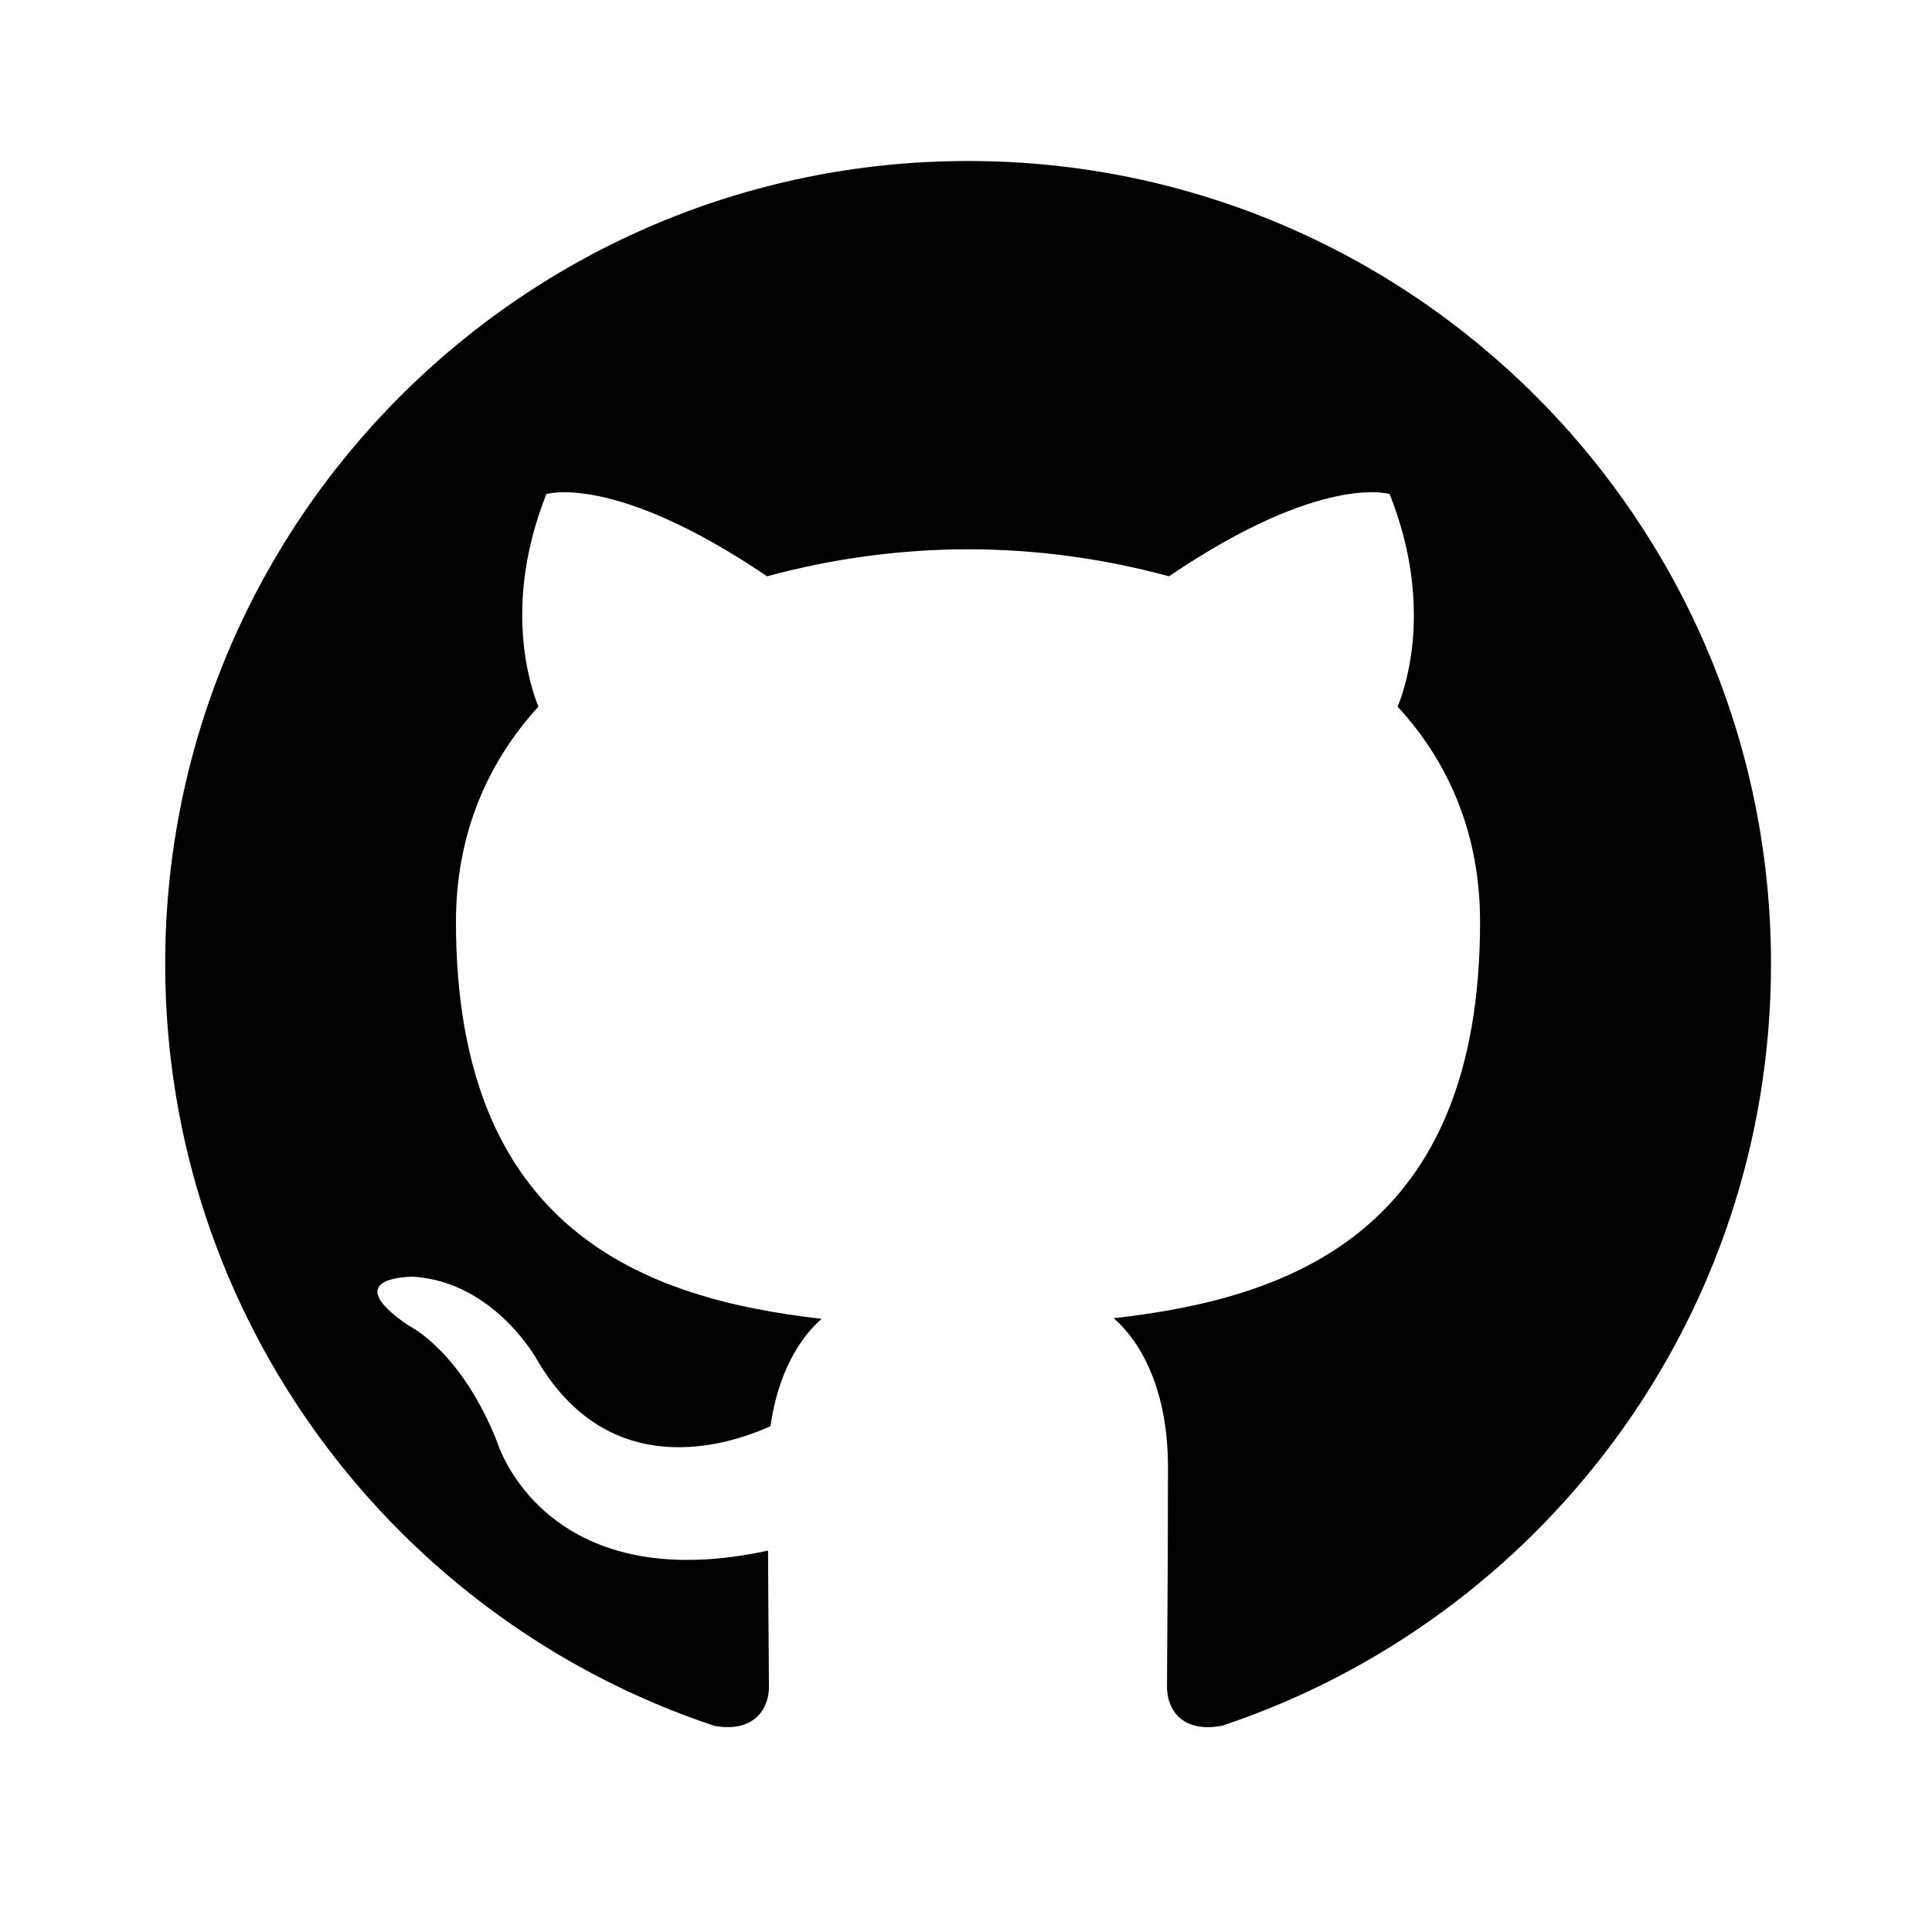
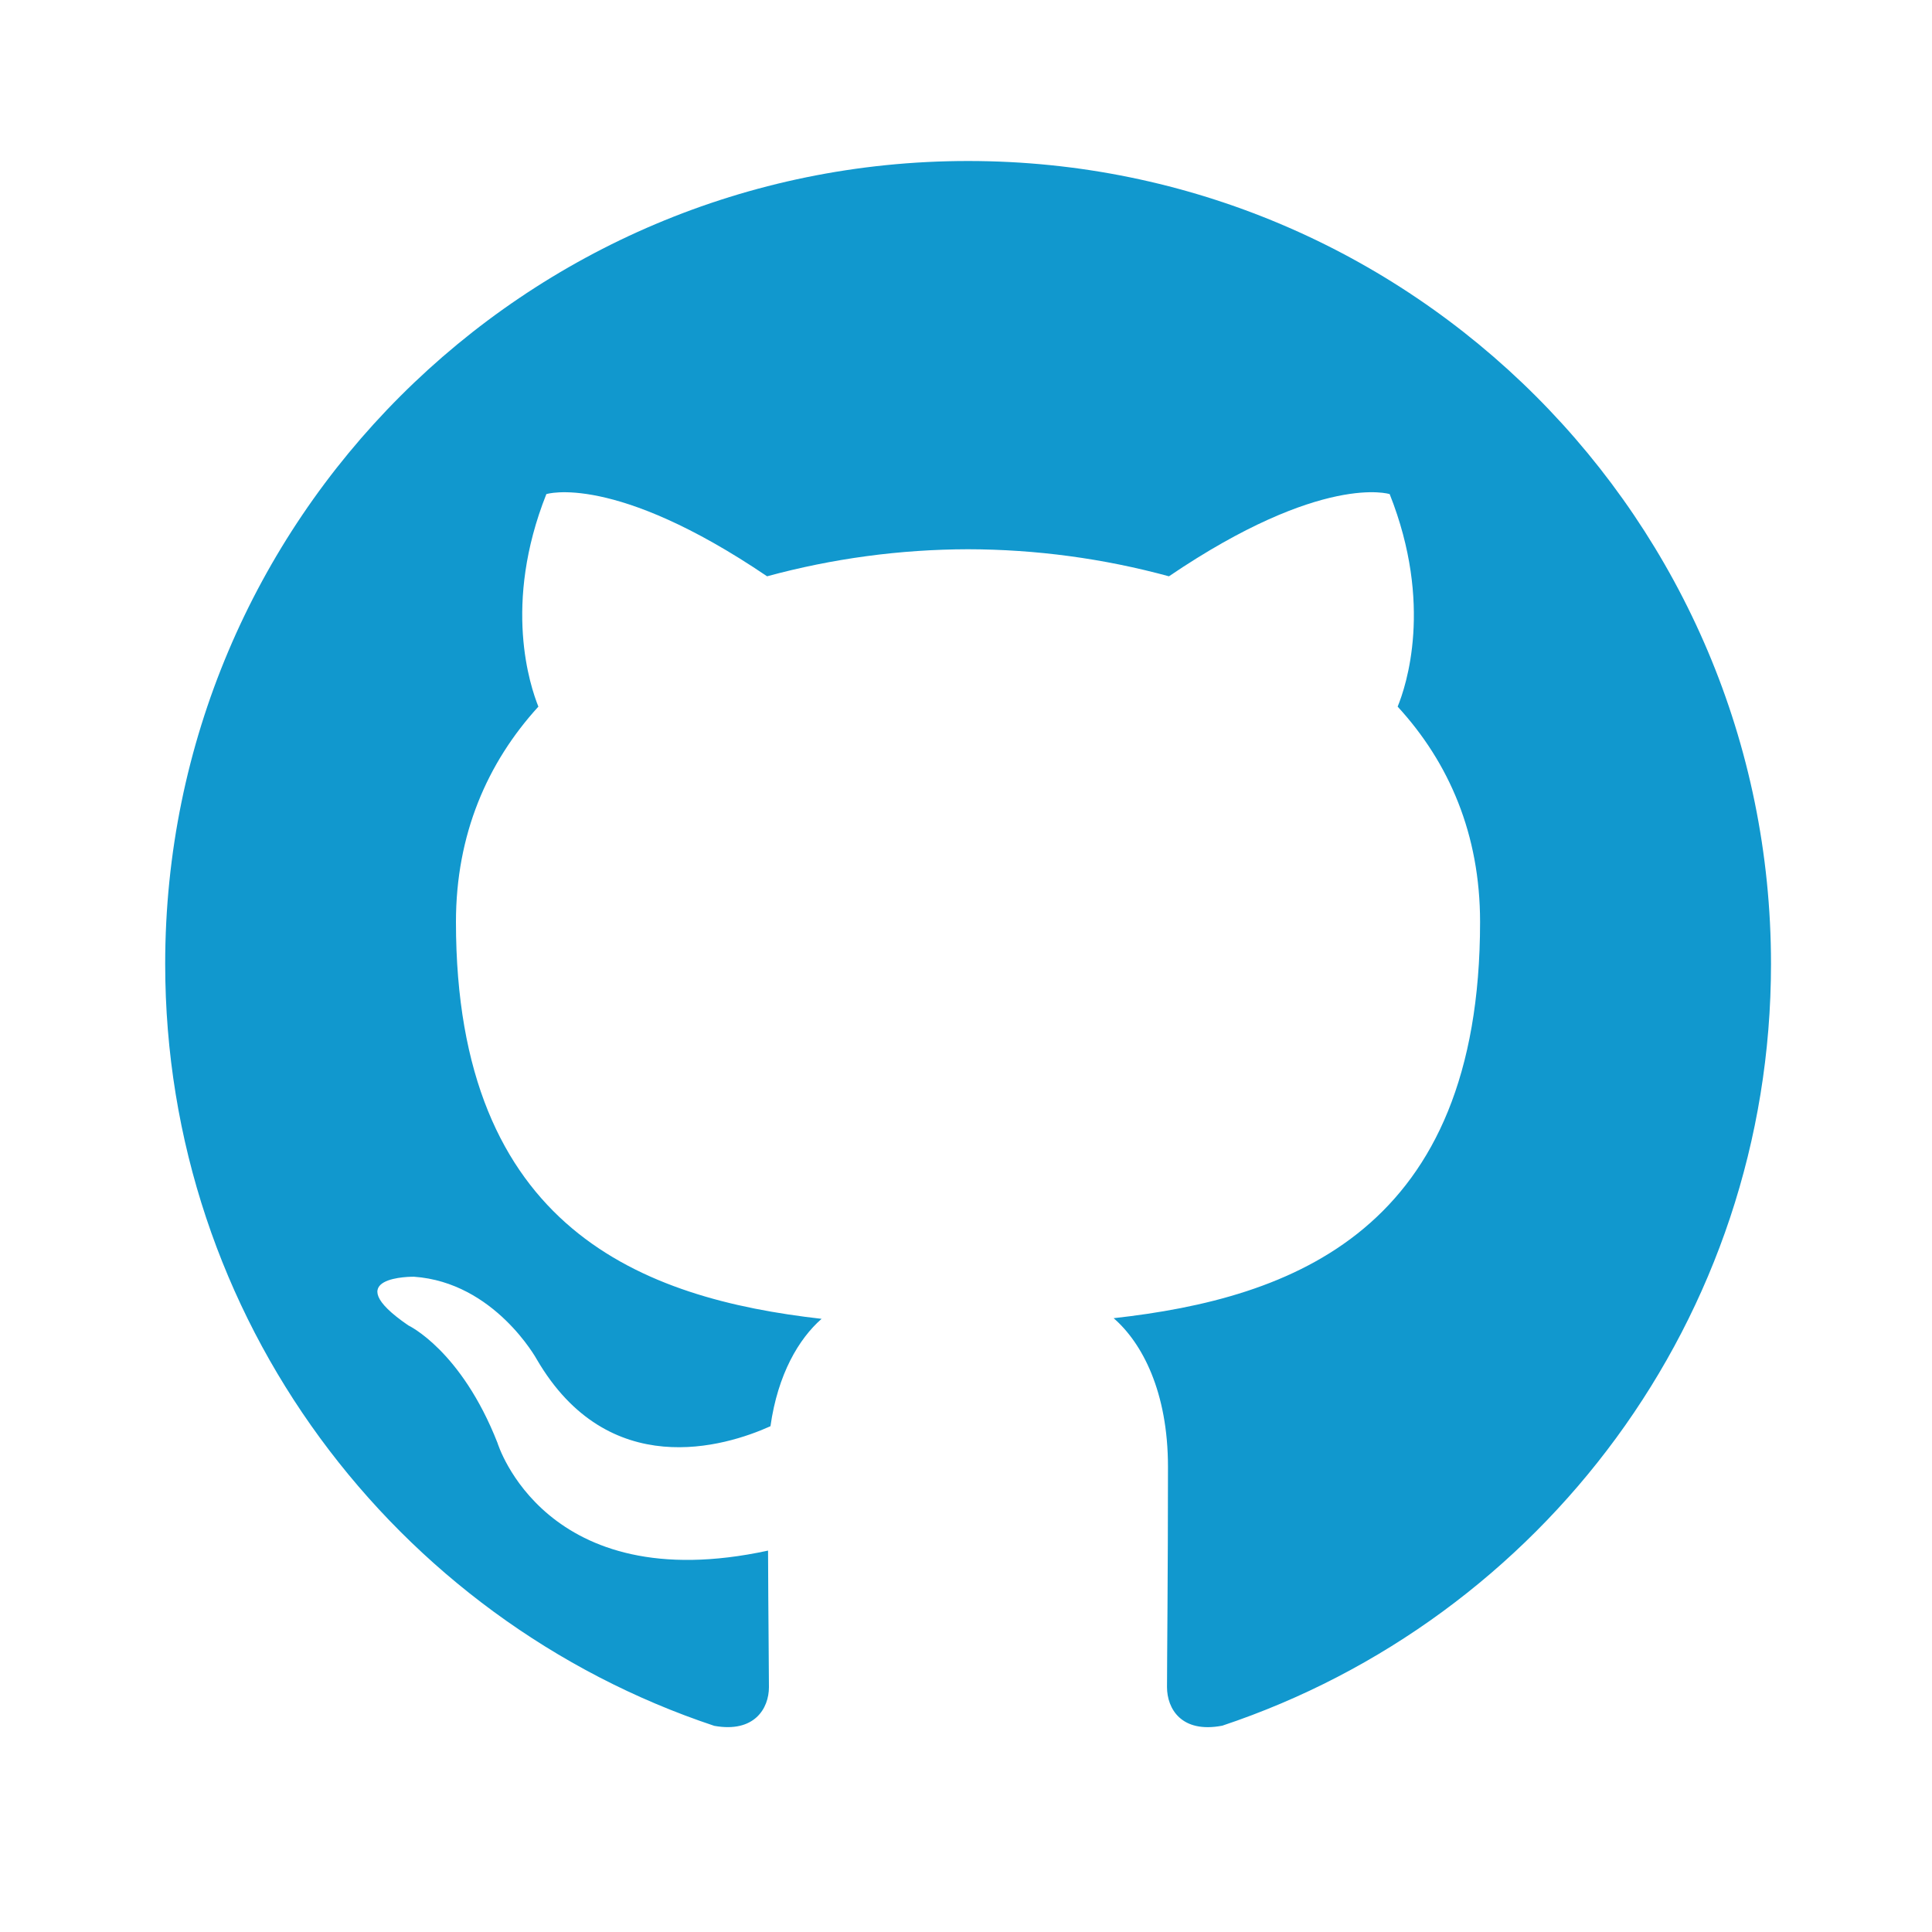
- <svg xmlns="http://www.w3.org/2000/svg" width="24" height="24" viewBox="0 0 24 24" style="fill:#000000;transform: ;msFilter:;">
+ <svg xmlns="http://www.w3.org/2000/svg" width="24" height="24" viewBox="0 0 24 24" style="fill:#1198ce;;transform: ;msFilter:;">
  <path fill-rule="evenodd" clip-rule="evenodd" d="M12.026 2c-5.509 0-9.974 4.465-9.974 9.974 0 4.406 2.857 8.145 6.821 9.465.499.09.679-.217.679-.481 0-.237-.008-.865-.011-1.696-2.775.602-3.361-1.338-3.361-1.338-.452-1.152-1.107-1.459-1.107-1.459-.905-.619.069-.605.069-.605 1.002.07 1.527 1.028 1.527 1.028.89 1.524 2.336 1.084 2.902.829.091-.645.351-1.085.635-1.334-2.214-.251-4.542-1.107-4.542-4.93 0-1.087.389-1.979 1.024-2.675-.101-.253-.446-1.268.099-2.64 0 0 .837-.269 2.742 1.021a9.582 9.582 0 0 1 2.496-.336 9.554 9.554 0 0 1 2.496.336c1.906-1.291 2.742-1.021 2.742-1.021.545 1.372.203 2.387.099 2.64.64.696 1.024 1.587 1.024 2.675 0 3.833-2.33 4.675-4.552 4.922.355.308.675.916.675 1.846 0 1.334-.012 2.41-.012 2.737 0 .267.178.577.687.479C19.146 20.115 22 16.379 22 11.974 22 6.465 17.535 2 12.026 2z" />
</svg>
